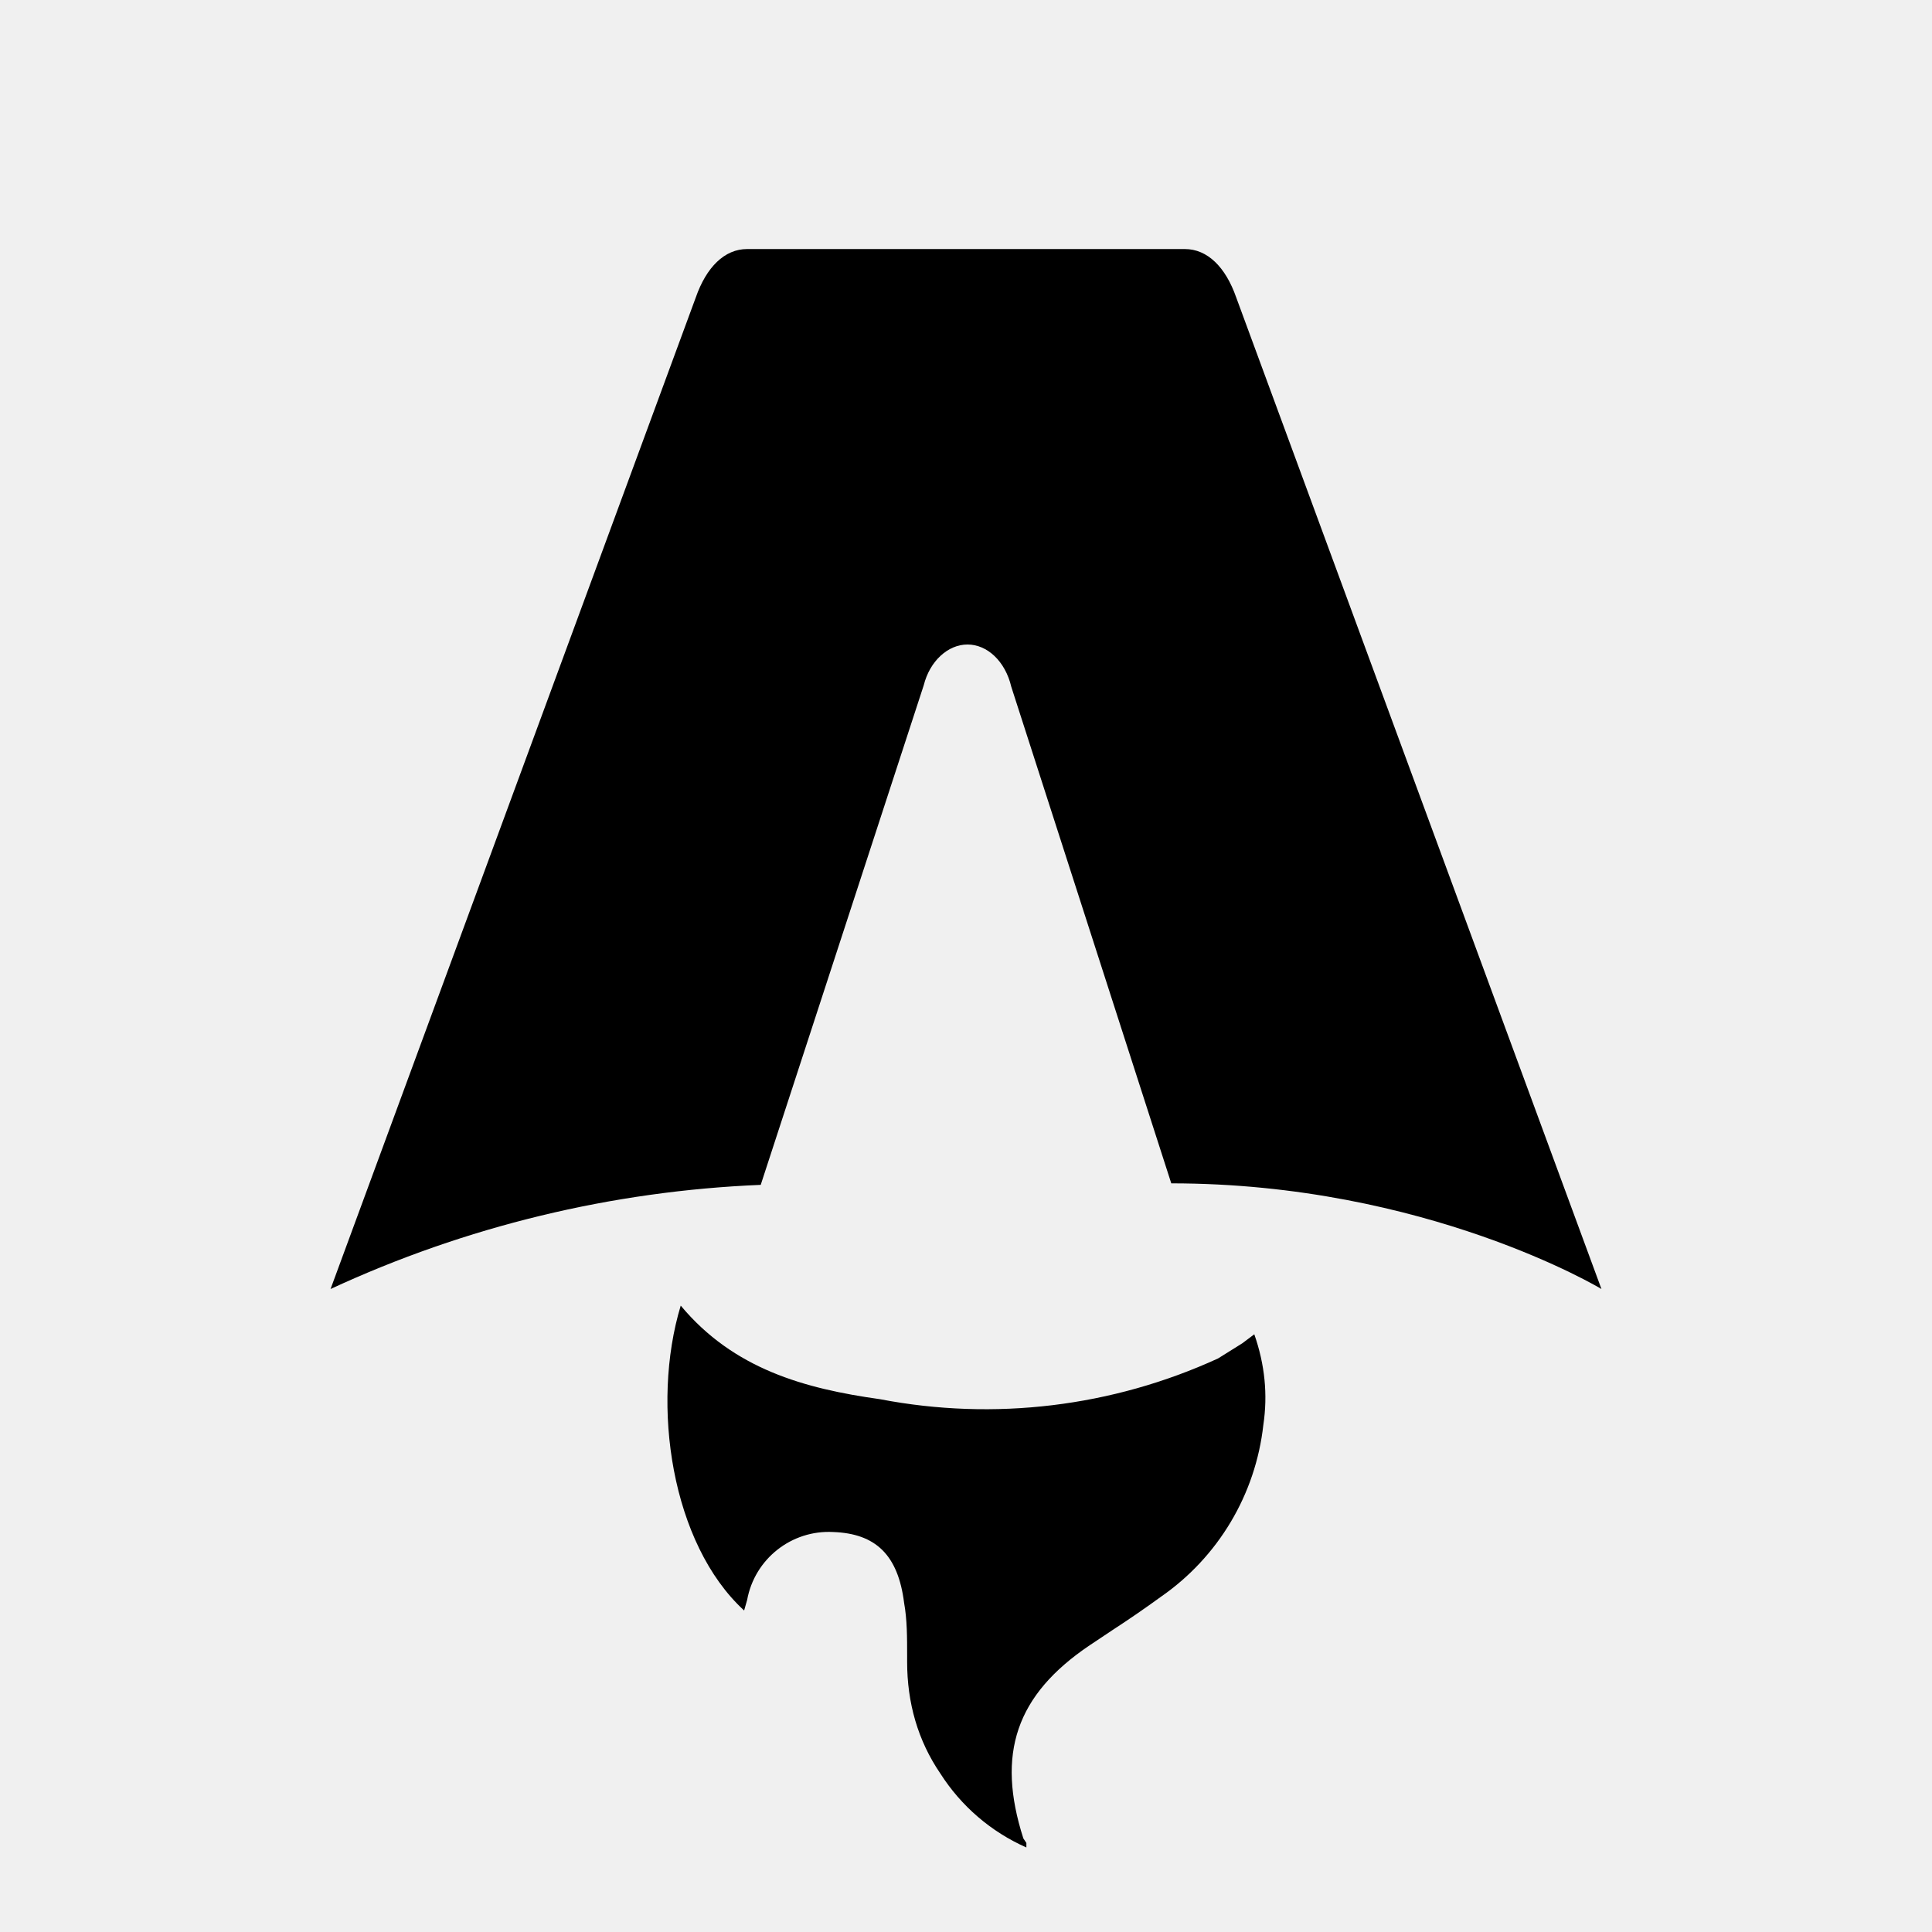
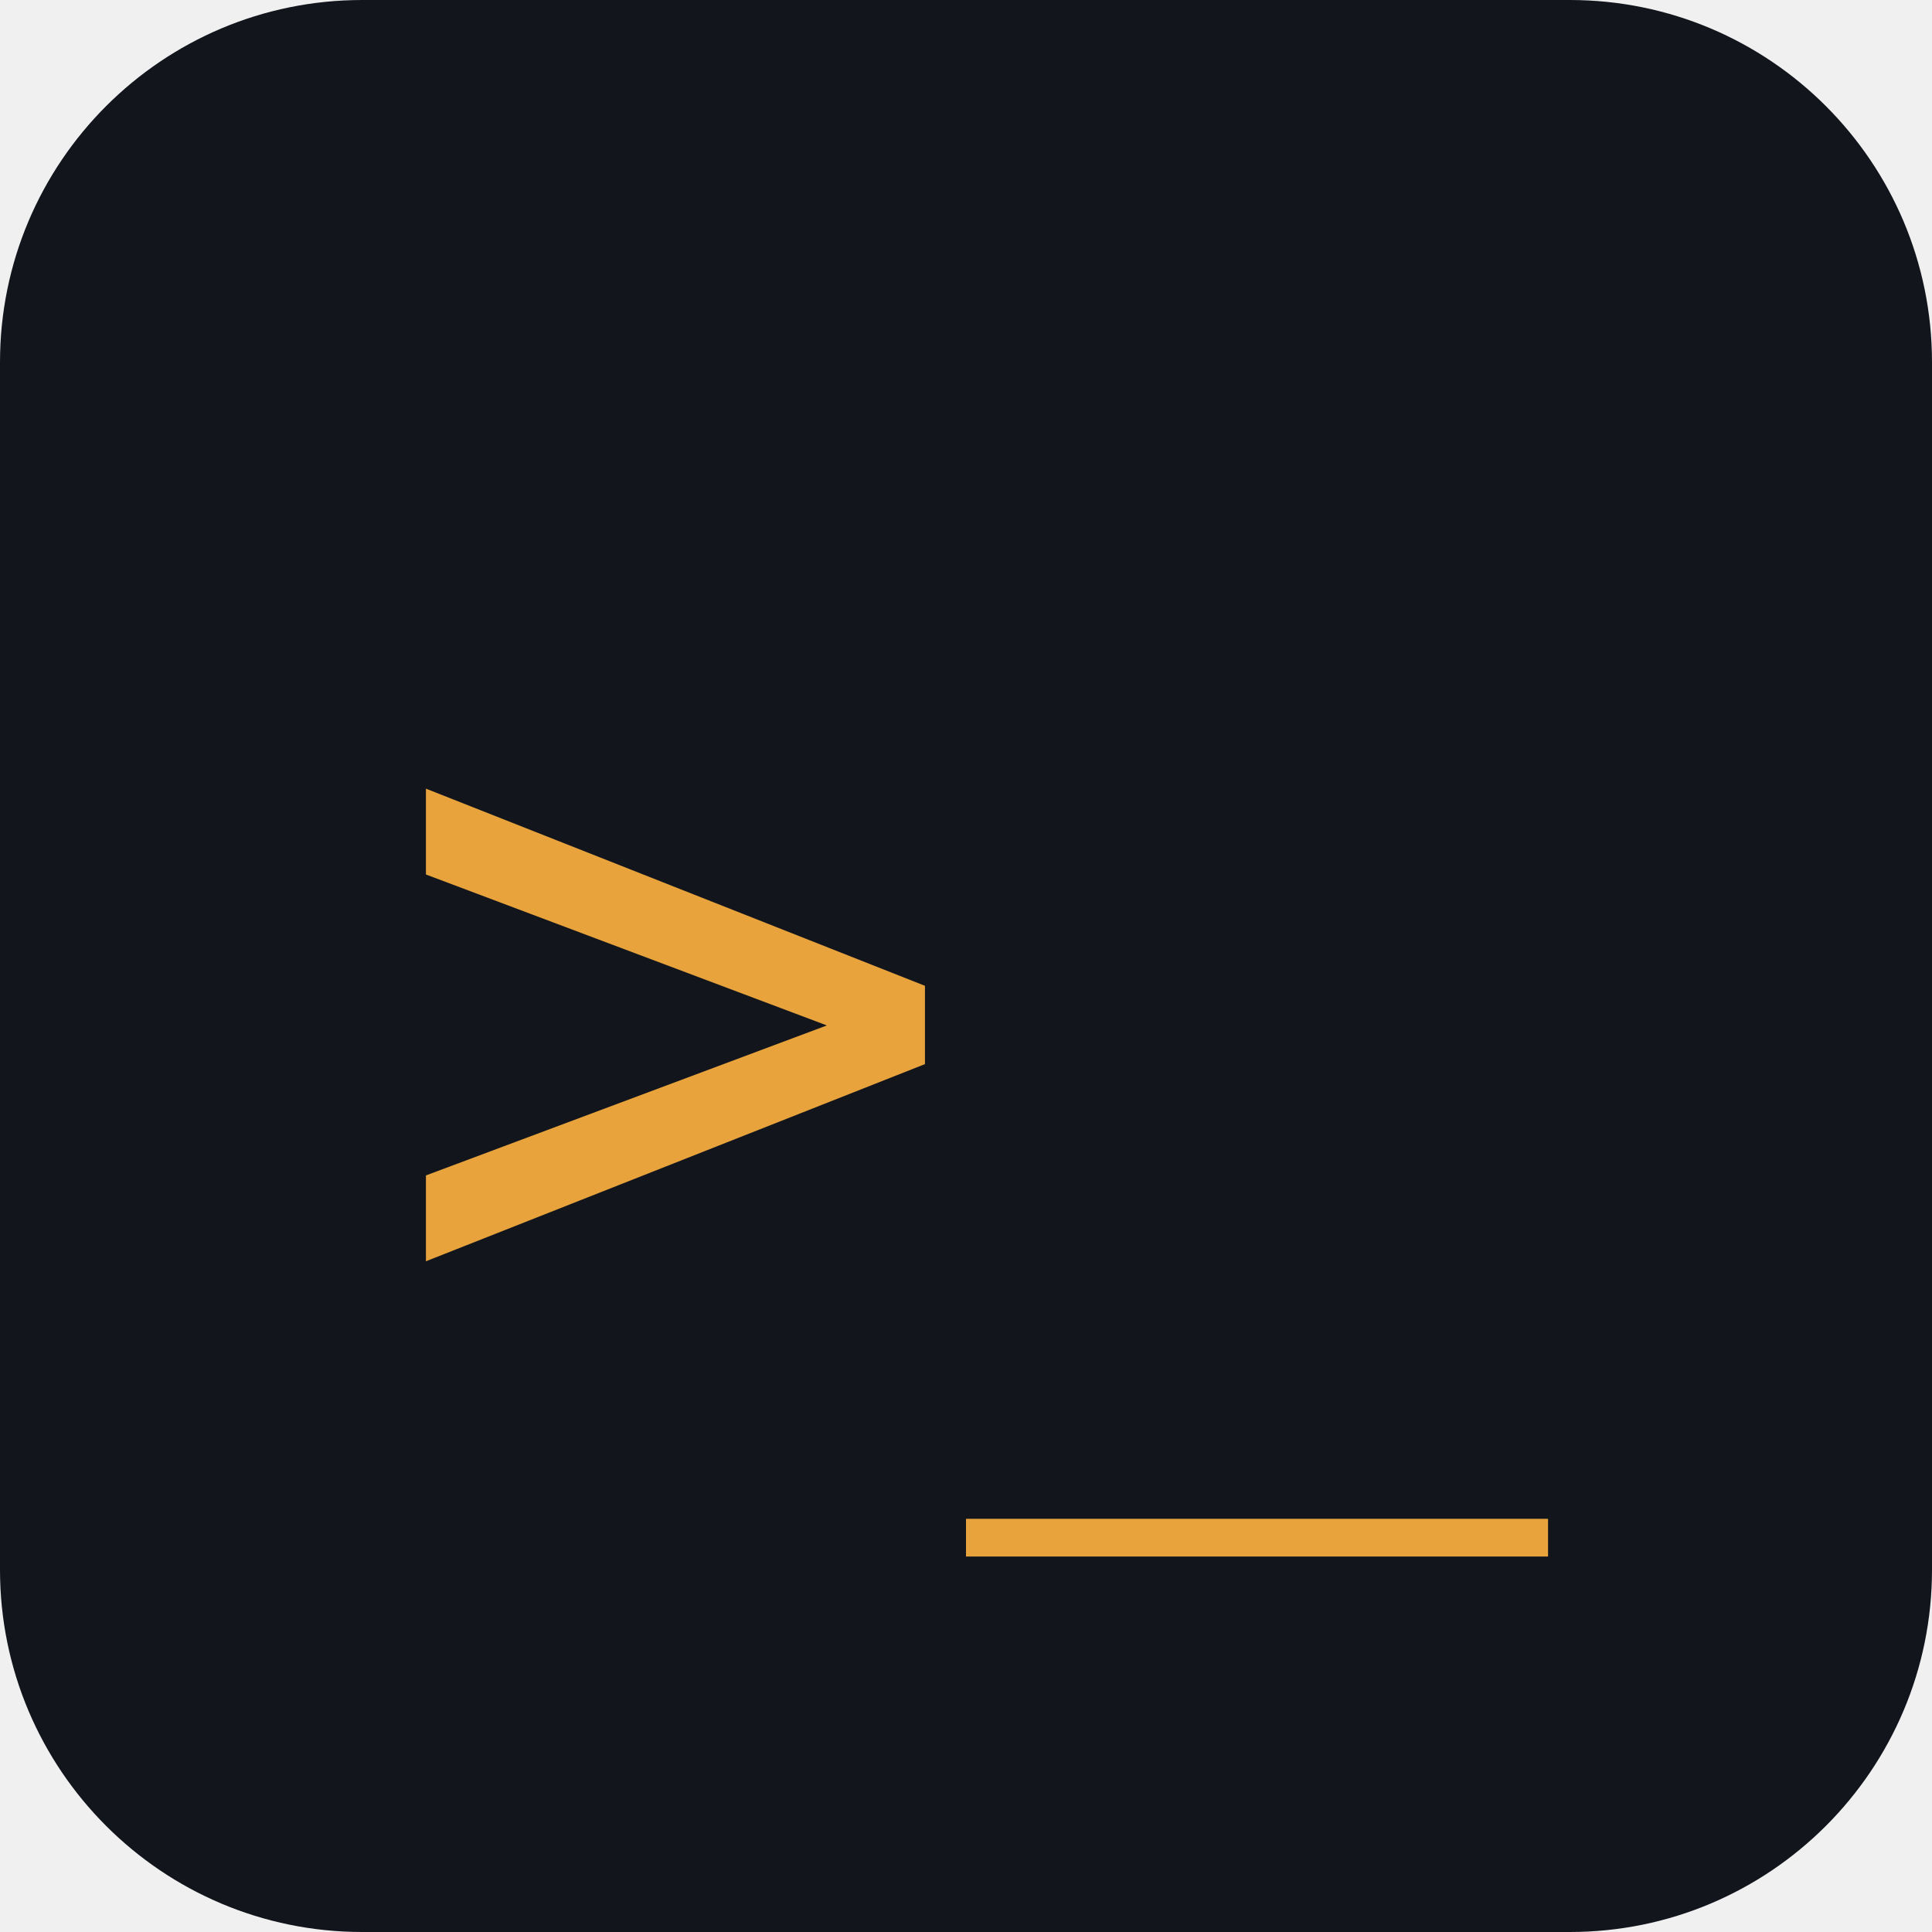
- <svg xmlns="http://www.w3.org/2000/svg" fill="none" viewBox="0 0 128 128">
-   <path d="M50.4 78.5a75.1 75.1 0 0 0-28.5 6.9l24.2-65.7c.7-2 1.9-3.2 3.4-3.2h29c1.5 0 2.7 1.2 3.4 3.2l24.2 65.7s-11.6-7-28.5-7L67 45.5c-.4-1.7-1.6-2.8-2.9-2.8-1.3 0-2.5 1.1-2.9 2.7L50.4 78.5Zm-1.1 28.2Zm-4.2-20.2c-2 6.6-.6 15.8 4.2 20.2a17.5 17.5 0 0 1 .2-.7 5.5 5.5 0 0 1 5.7-4.5c2.8.1 4.3 1.5 4.7 4.7.2 1.1.2 2.3.2 3.5v.4c0 2.7.7 5.2 2.2 7.4a13 13 0 0 0 5.7 4.9v-.3l-.2-.3c-1.8-5.6-.5-9.5 4.4-12.8l1.5-1a73 73 0 0 0 3.2-2.2 16 16 0 0 0 6.8-11.4c.3-2 .1-4-.6-6l-.8.6-1.6 1a37 37 0 0 1-22.4 2.7c-5-.7-9.7-2-13.2-6.2Z" />
-   <style>
-         path { fill: #000; }
-         @media (prefers-color-scheme: dark) {
-             path { fill: #FFF; }
-         }
-     </style>
+ <svg xmlns="http://www.w3.org/2000/svg" viewBox="0 0 32 32">
+   <rect width="32" height="32" rx="6" fill="#12161C" />
+   <text x="16" y="22" font-family="monospace" font-size="16" fill="#E8A33D" text-anchor="middle">&gt;_</text>
</svg>
